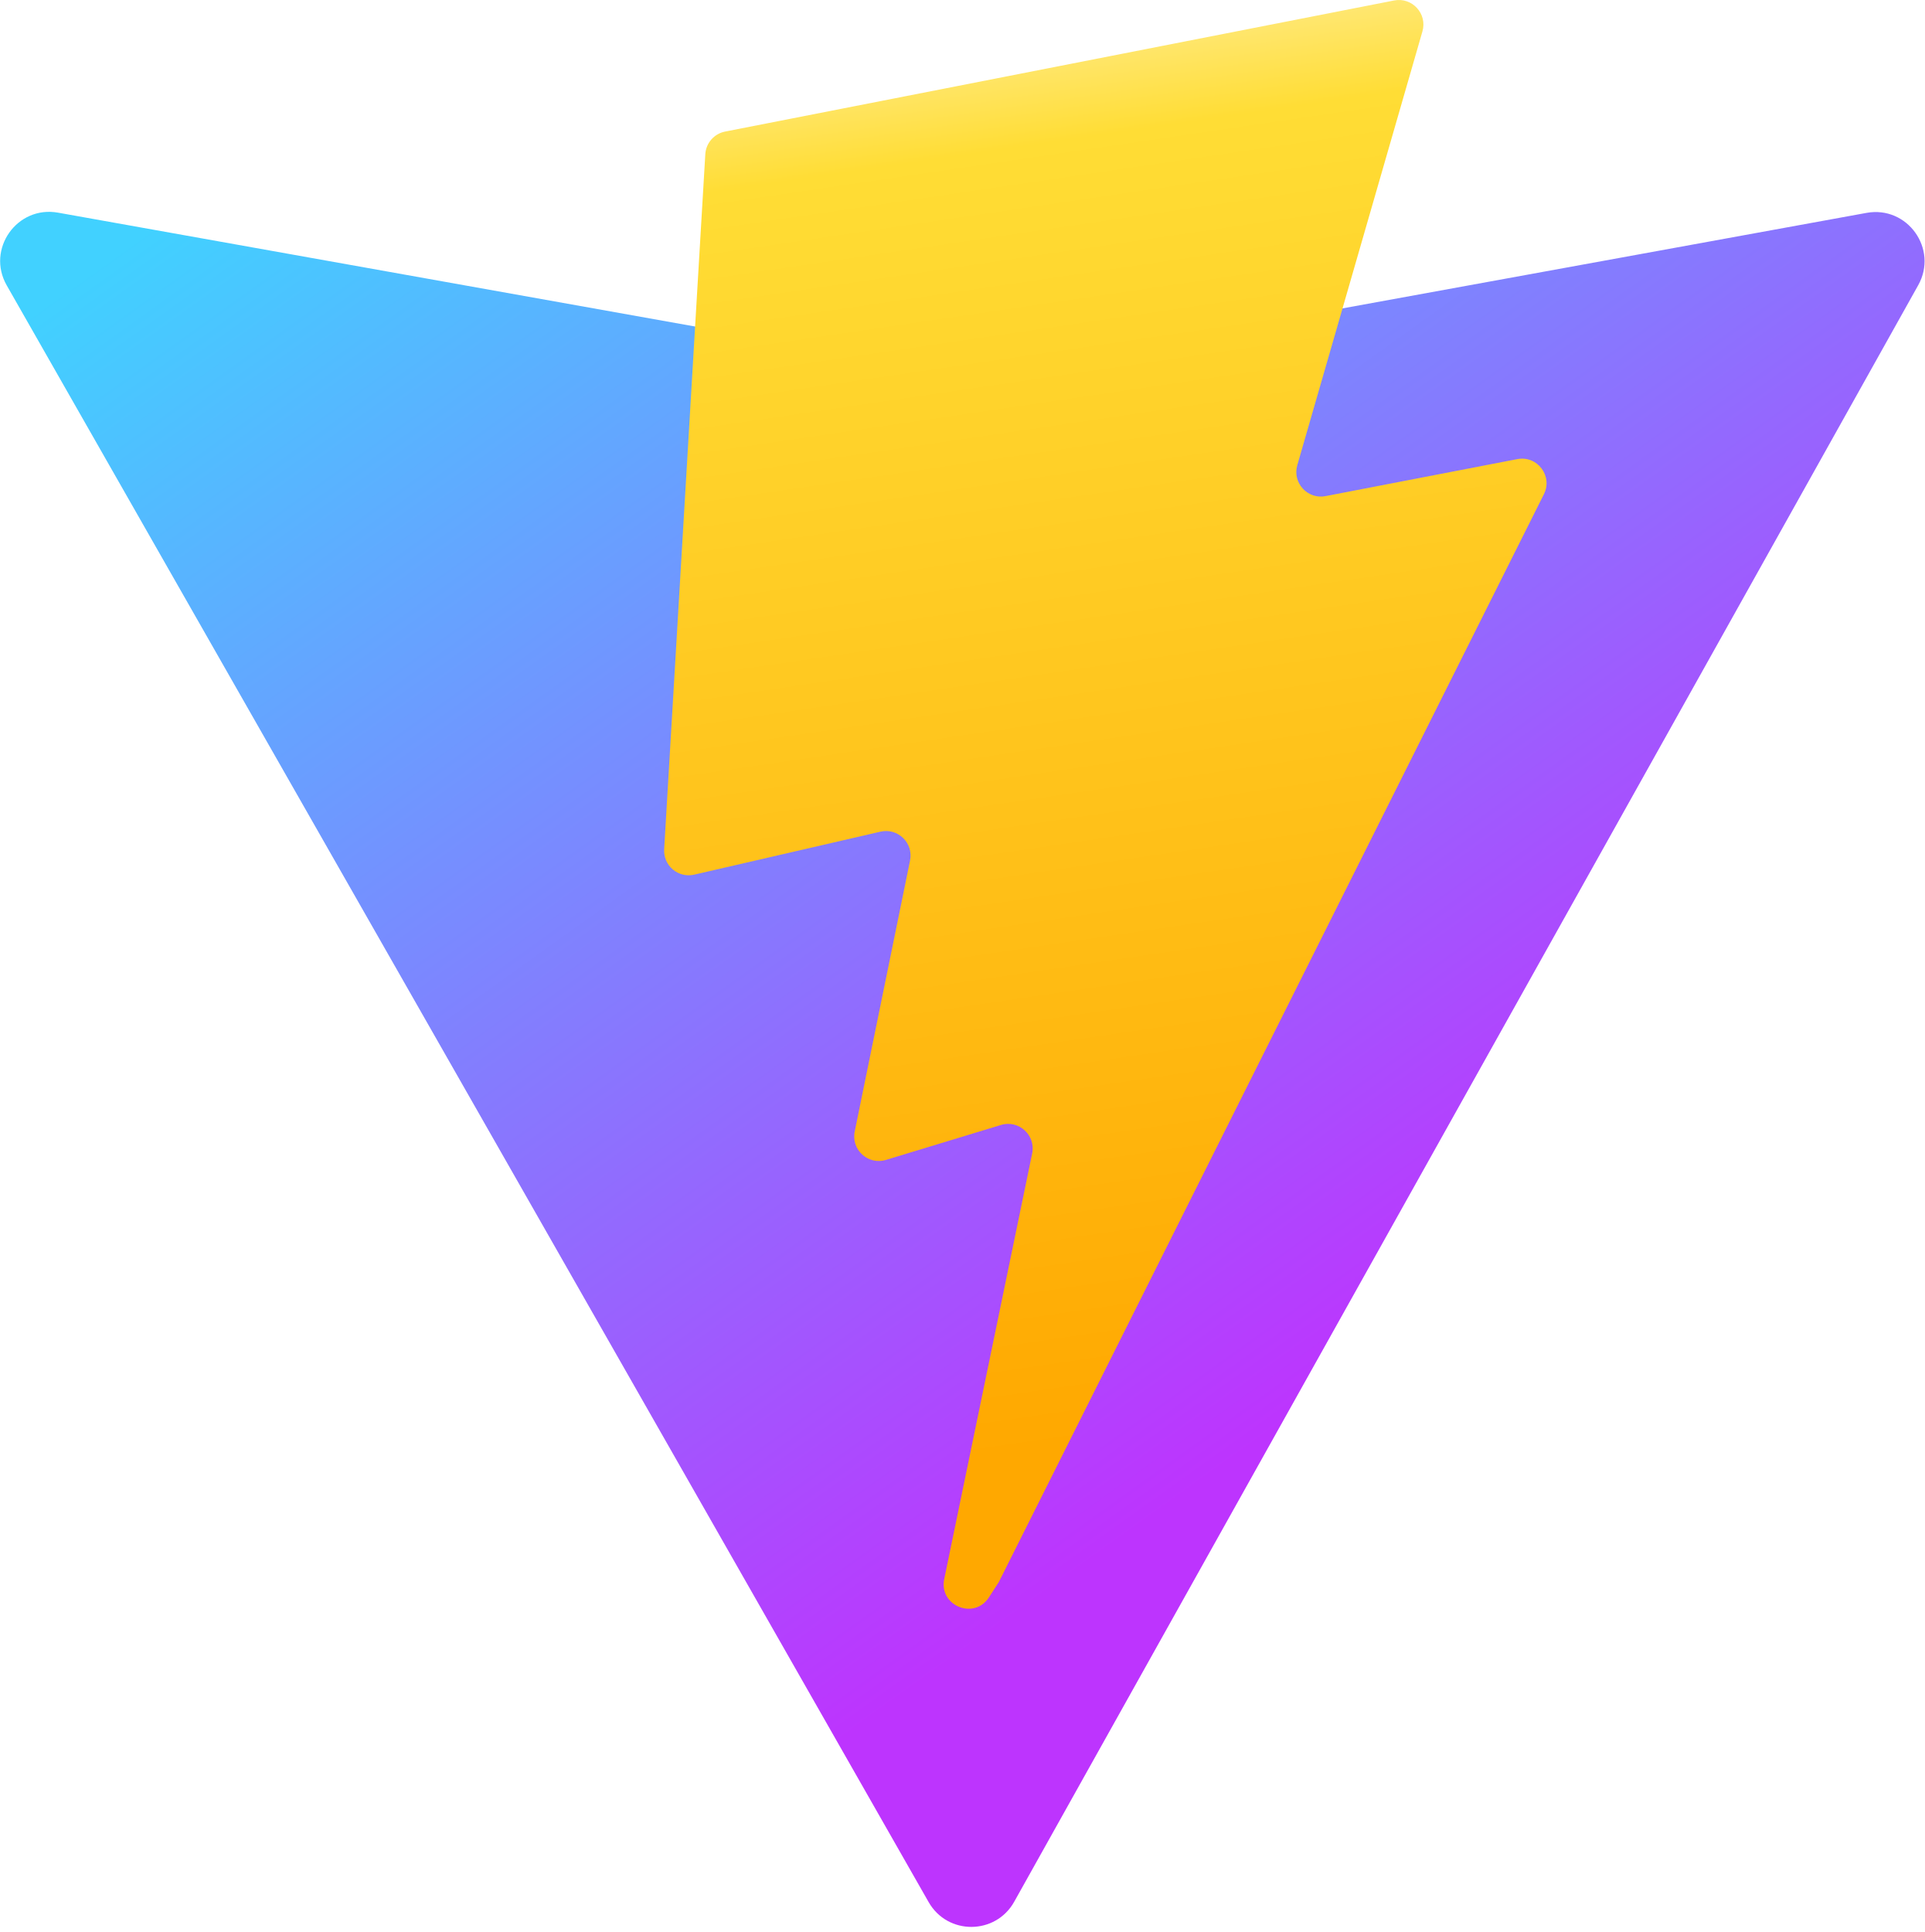
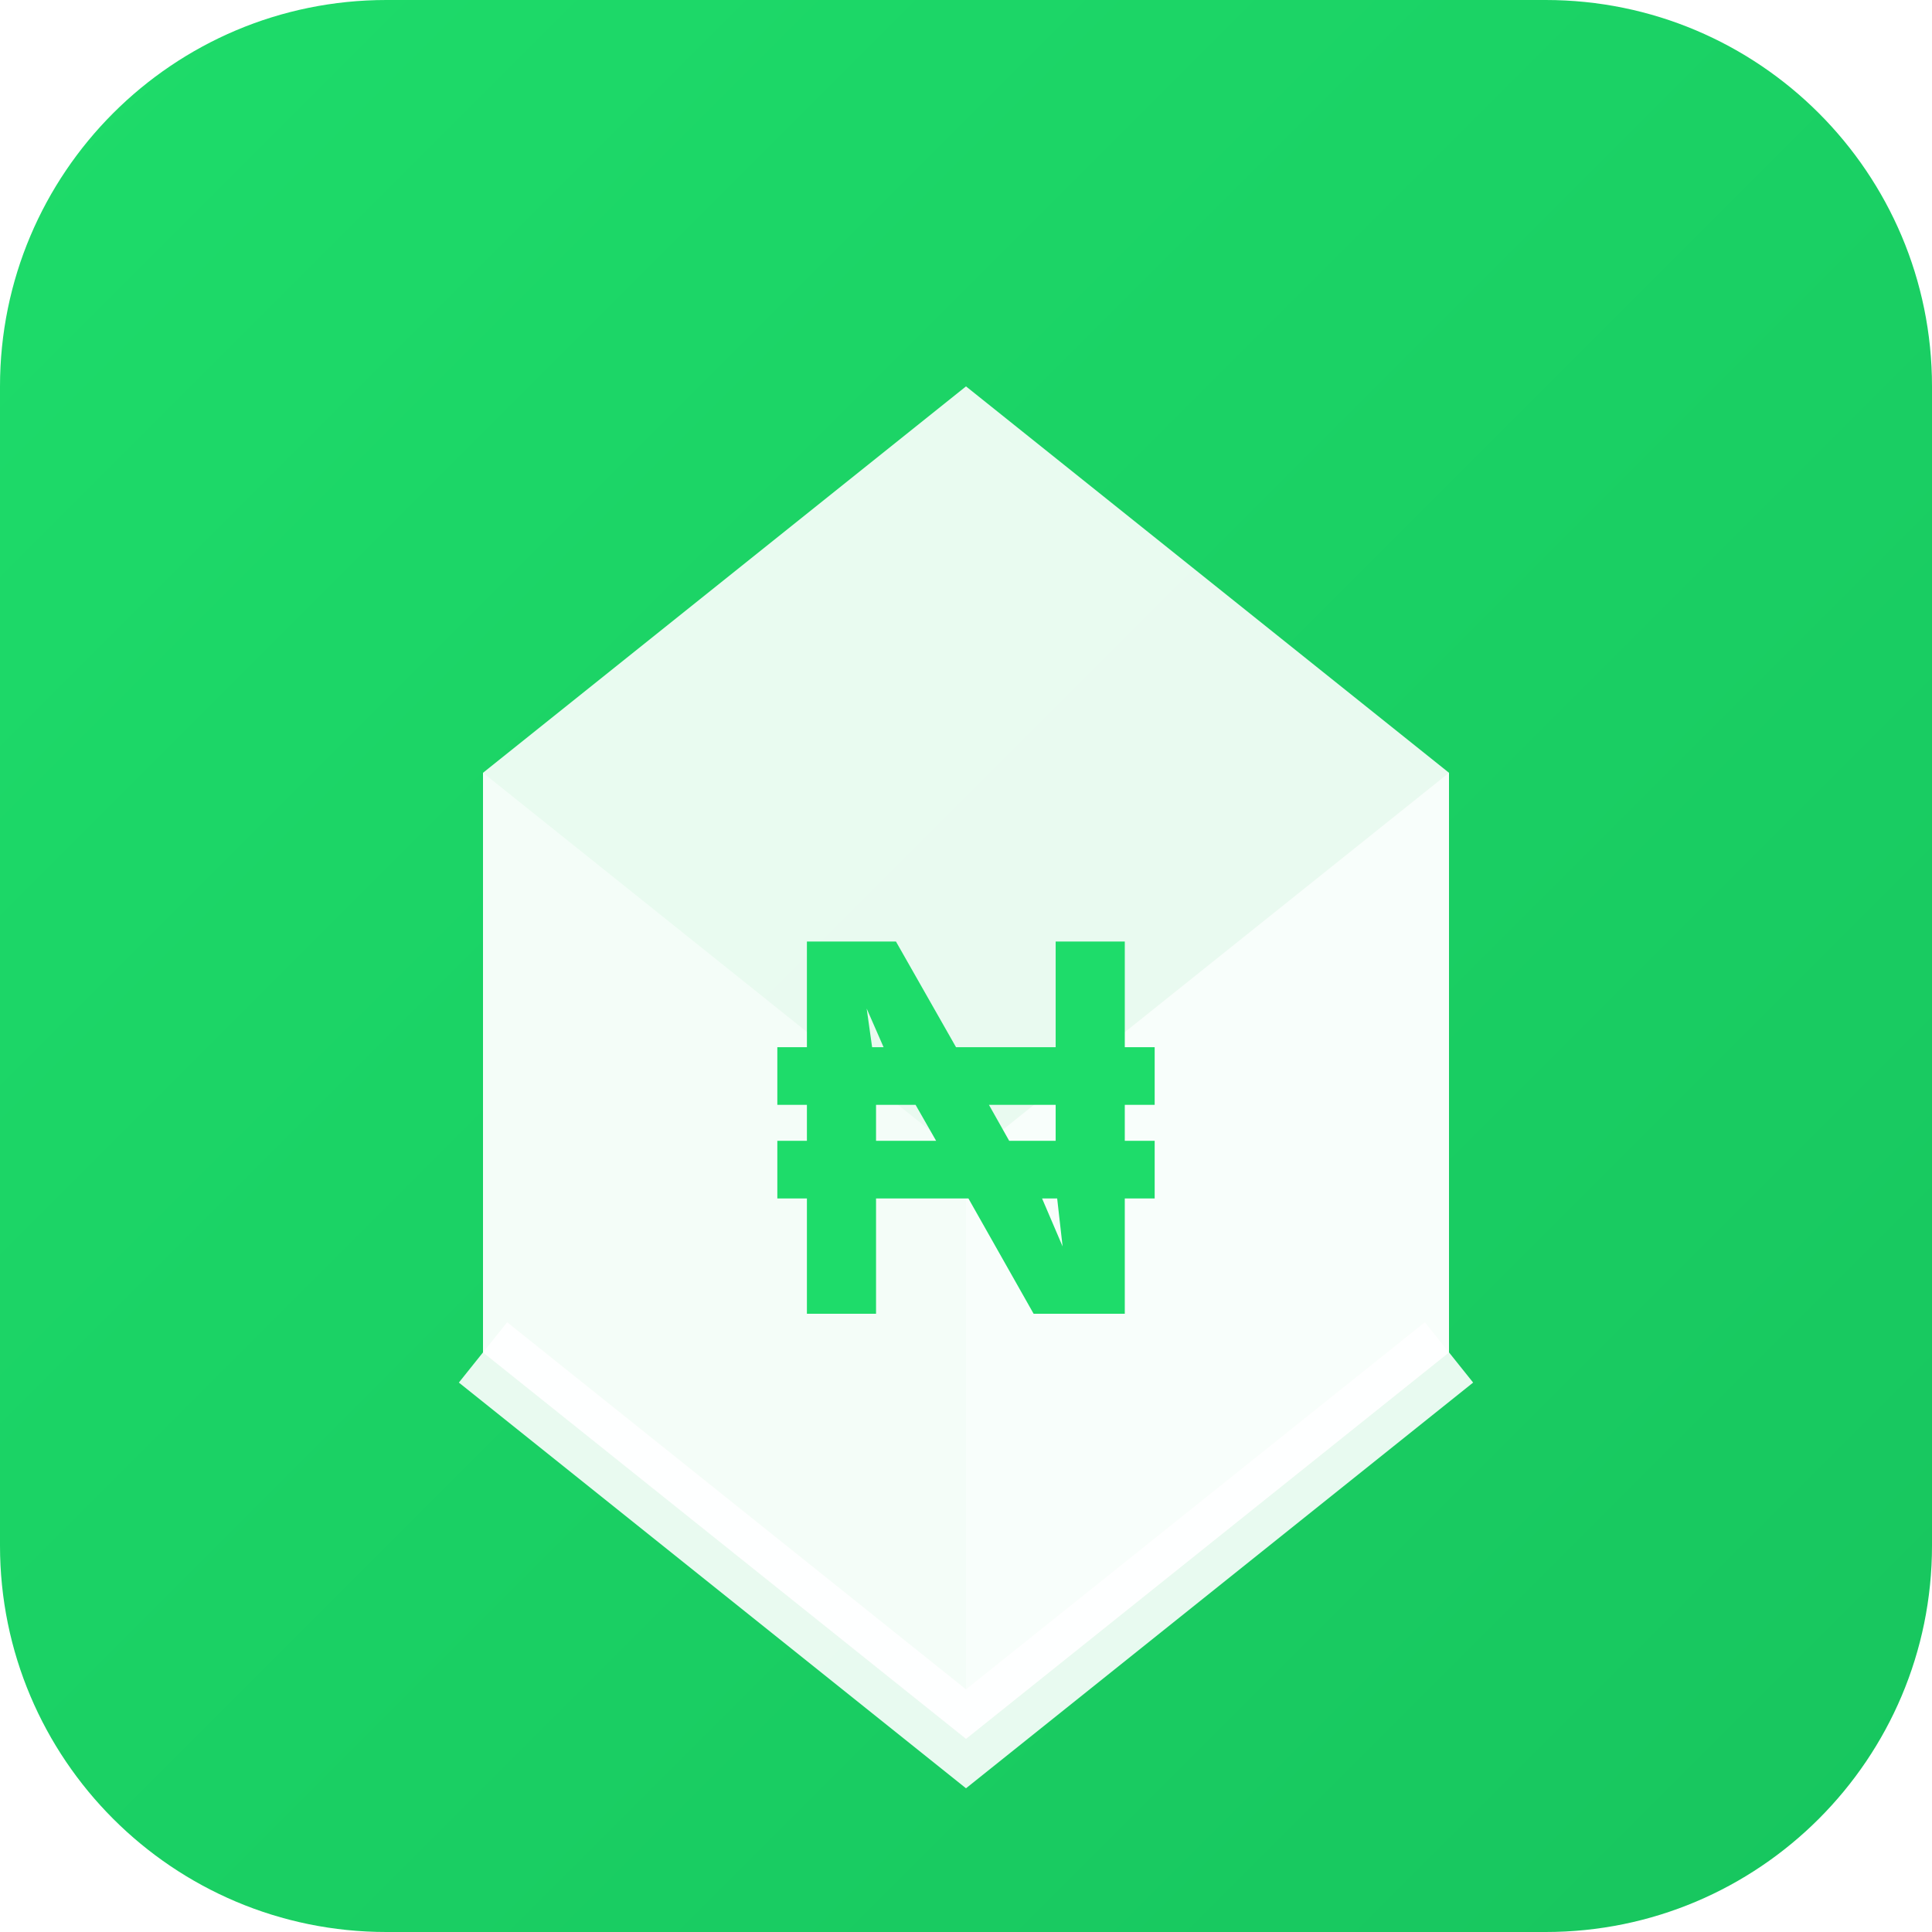
- <svg xmlns="http://www.w3.org/2000/svg" aria-hidden="true" role="img" class="iconify iconify--logos" width="31.88" height="32" preserveAspectRatio="xMidYMid meet" viewBox="0 0 256 257">
+ <svg xmlns="http://www.w3.org/2000/svg" width="100" height="100" viewBox="0 0 100 100" fill="none">
  <defs>
-     <linearGradient id="IconifyId1813088fe1fbc01fb466" x1="-.828%" x2="57.636%" y1="7.652%" y2="78.411%">
-       <stop offset="0%" stop-color="#41D1FF" />
-       <stop offset="100%" stop-color="#BD34FE" />
-     </linearGradient>
-     <linearGradient id="IconifyId1813088fe1fbc01fb467" x1="43.376%" x2="50.316%" y1="2.242%" y2="89.03%">
-       <stop offset="0%" stop-color="#FFEA83" />
-       <stop offset="8.333%" stop-color="#FFDD35" />
-       <stop offset="100%" stop-color="#FFA800" />
+     <linearGradient id="faviconGradient" x1="0%" y1="0%" x2="100%" y2="100%">
+       <stop offset="0%" stop-color="#1edc6a" />
+       <stop offset="100%" stop-color="#17c55e" />
    </linearGradient>
  </defs>
-   <path fill="url(#IconifyId1813088fe1fbc01fb466)" d="M255.153 37.938L134.897 252.976c-2.483 4.44-8.862 4.466-11.382.048L.875 37.958c-2.746-4.814 1.371-10.646 6.827-9.67l120.385 21.517a6.537 6.537 0 0 0 2.322-.004l117.867-21.483c5.438-.991 9.574 4.796 6.877 9.62Z" />
-   <path fill="url(#IconifyId1813088fe1fbc01fb467)" d="M185.432.063L96.44 17.501a3.268 3.268 0 0 0-2.634 3.014l-5.474 92.456a3.268 3.268 0 0 0 3.997 3.378l24.777-5.718c2.318-.535 4.413 1.507 3.936 3.838l-7.361 36.047c-.495 2.426 1.782 4.5 4.151 3.78l15.304-4.649c2.372-.72 4.652 1.36 4.15 3.788l-11.698 56.621c-.732 3.542 3.979 5.473 5.943 2.437l1.313-2.028l72.516-144.72c1.215-2.423-.88-5.186-3.54-4.672l-25.505 4.922c-2.396.462-4.435-1.77-3.759-4.114l16.646-57.705c.677-2.35-1.37-4.583-3.769-4.113Z" />
+   <rect width="100" height="100" rx="20" fill="url(#faviconGradient)" />
+   <path d="M50 20L25 40L25 70L50 90L75 70L75 40L50 20Z" fill="rgba(255,255,255,0.9)" />
+   <path d="M25 70L50 90L75 70" stroke="rgba(255,255,255,0.9)" stroke-width="4" fill="none" />
+   <path d="M25 40V70L50 90V60L25 40Z" fill="rgba(255,255,255,0.5)" />
+   <path d="M75 40V70L50 90V60L75 40Z" fill="rgba(255,255,255,0.7)" />
+   <text x="50" y="68" text-anchor="middle" font-family="Arial" font-size="28" font-weight="bold" fill="#1edc6a">₦</text>
</svg>
